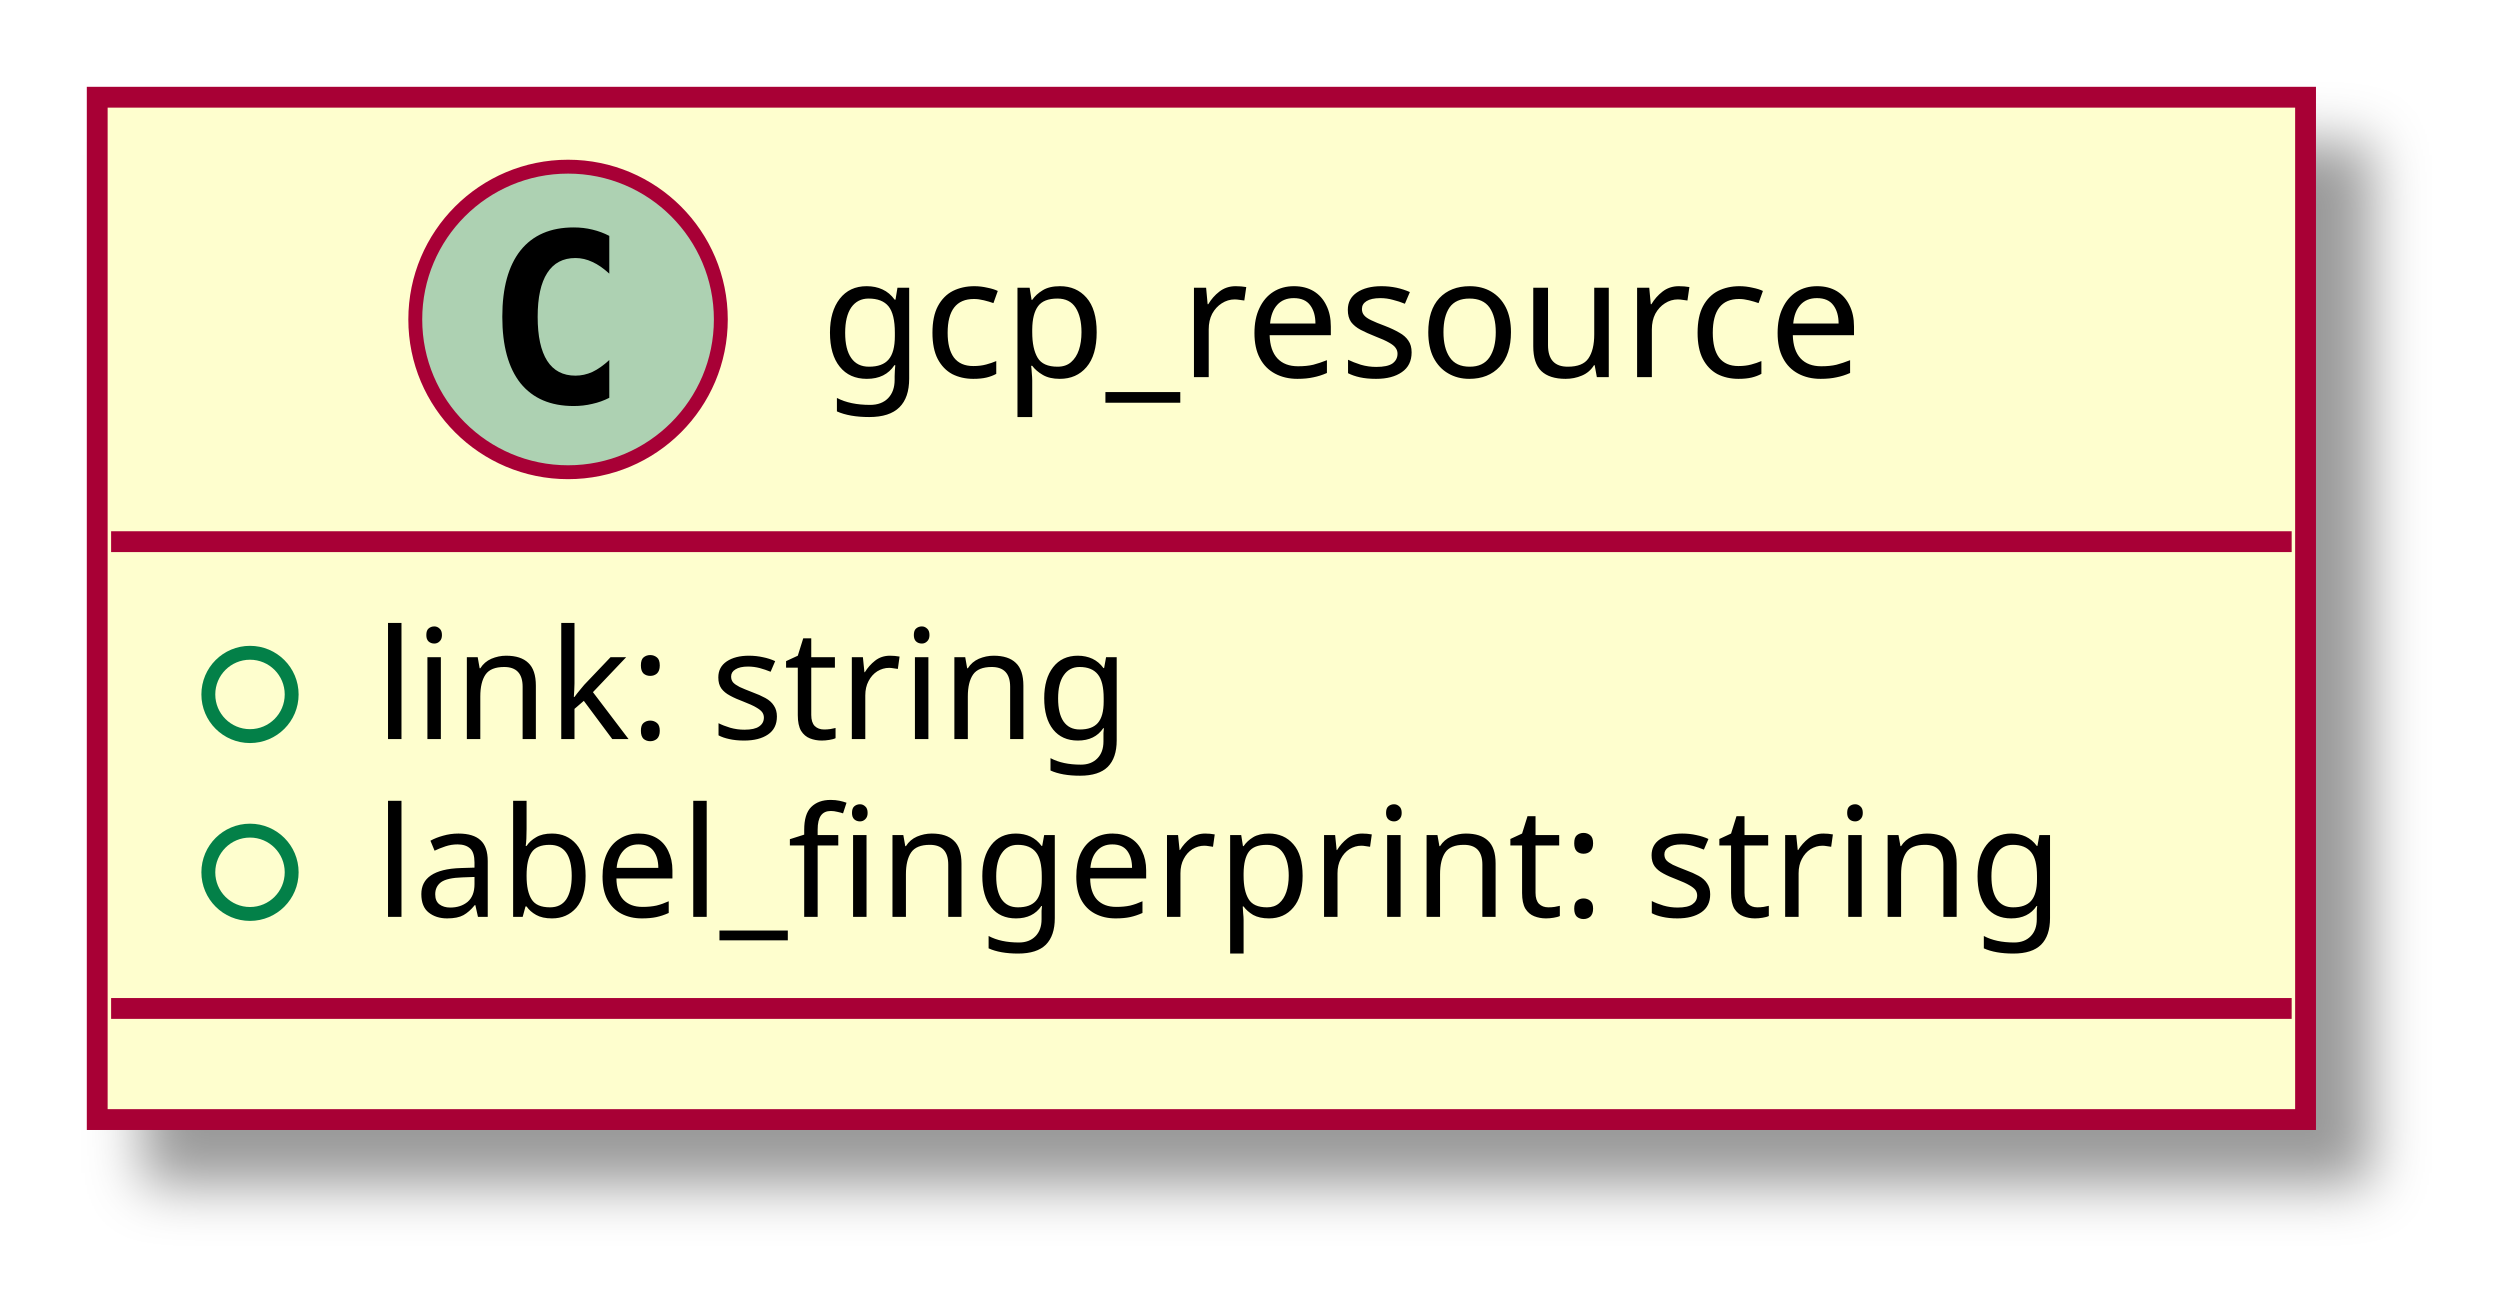
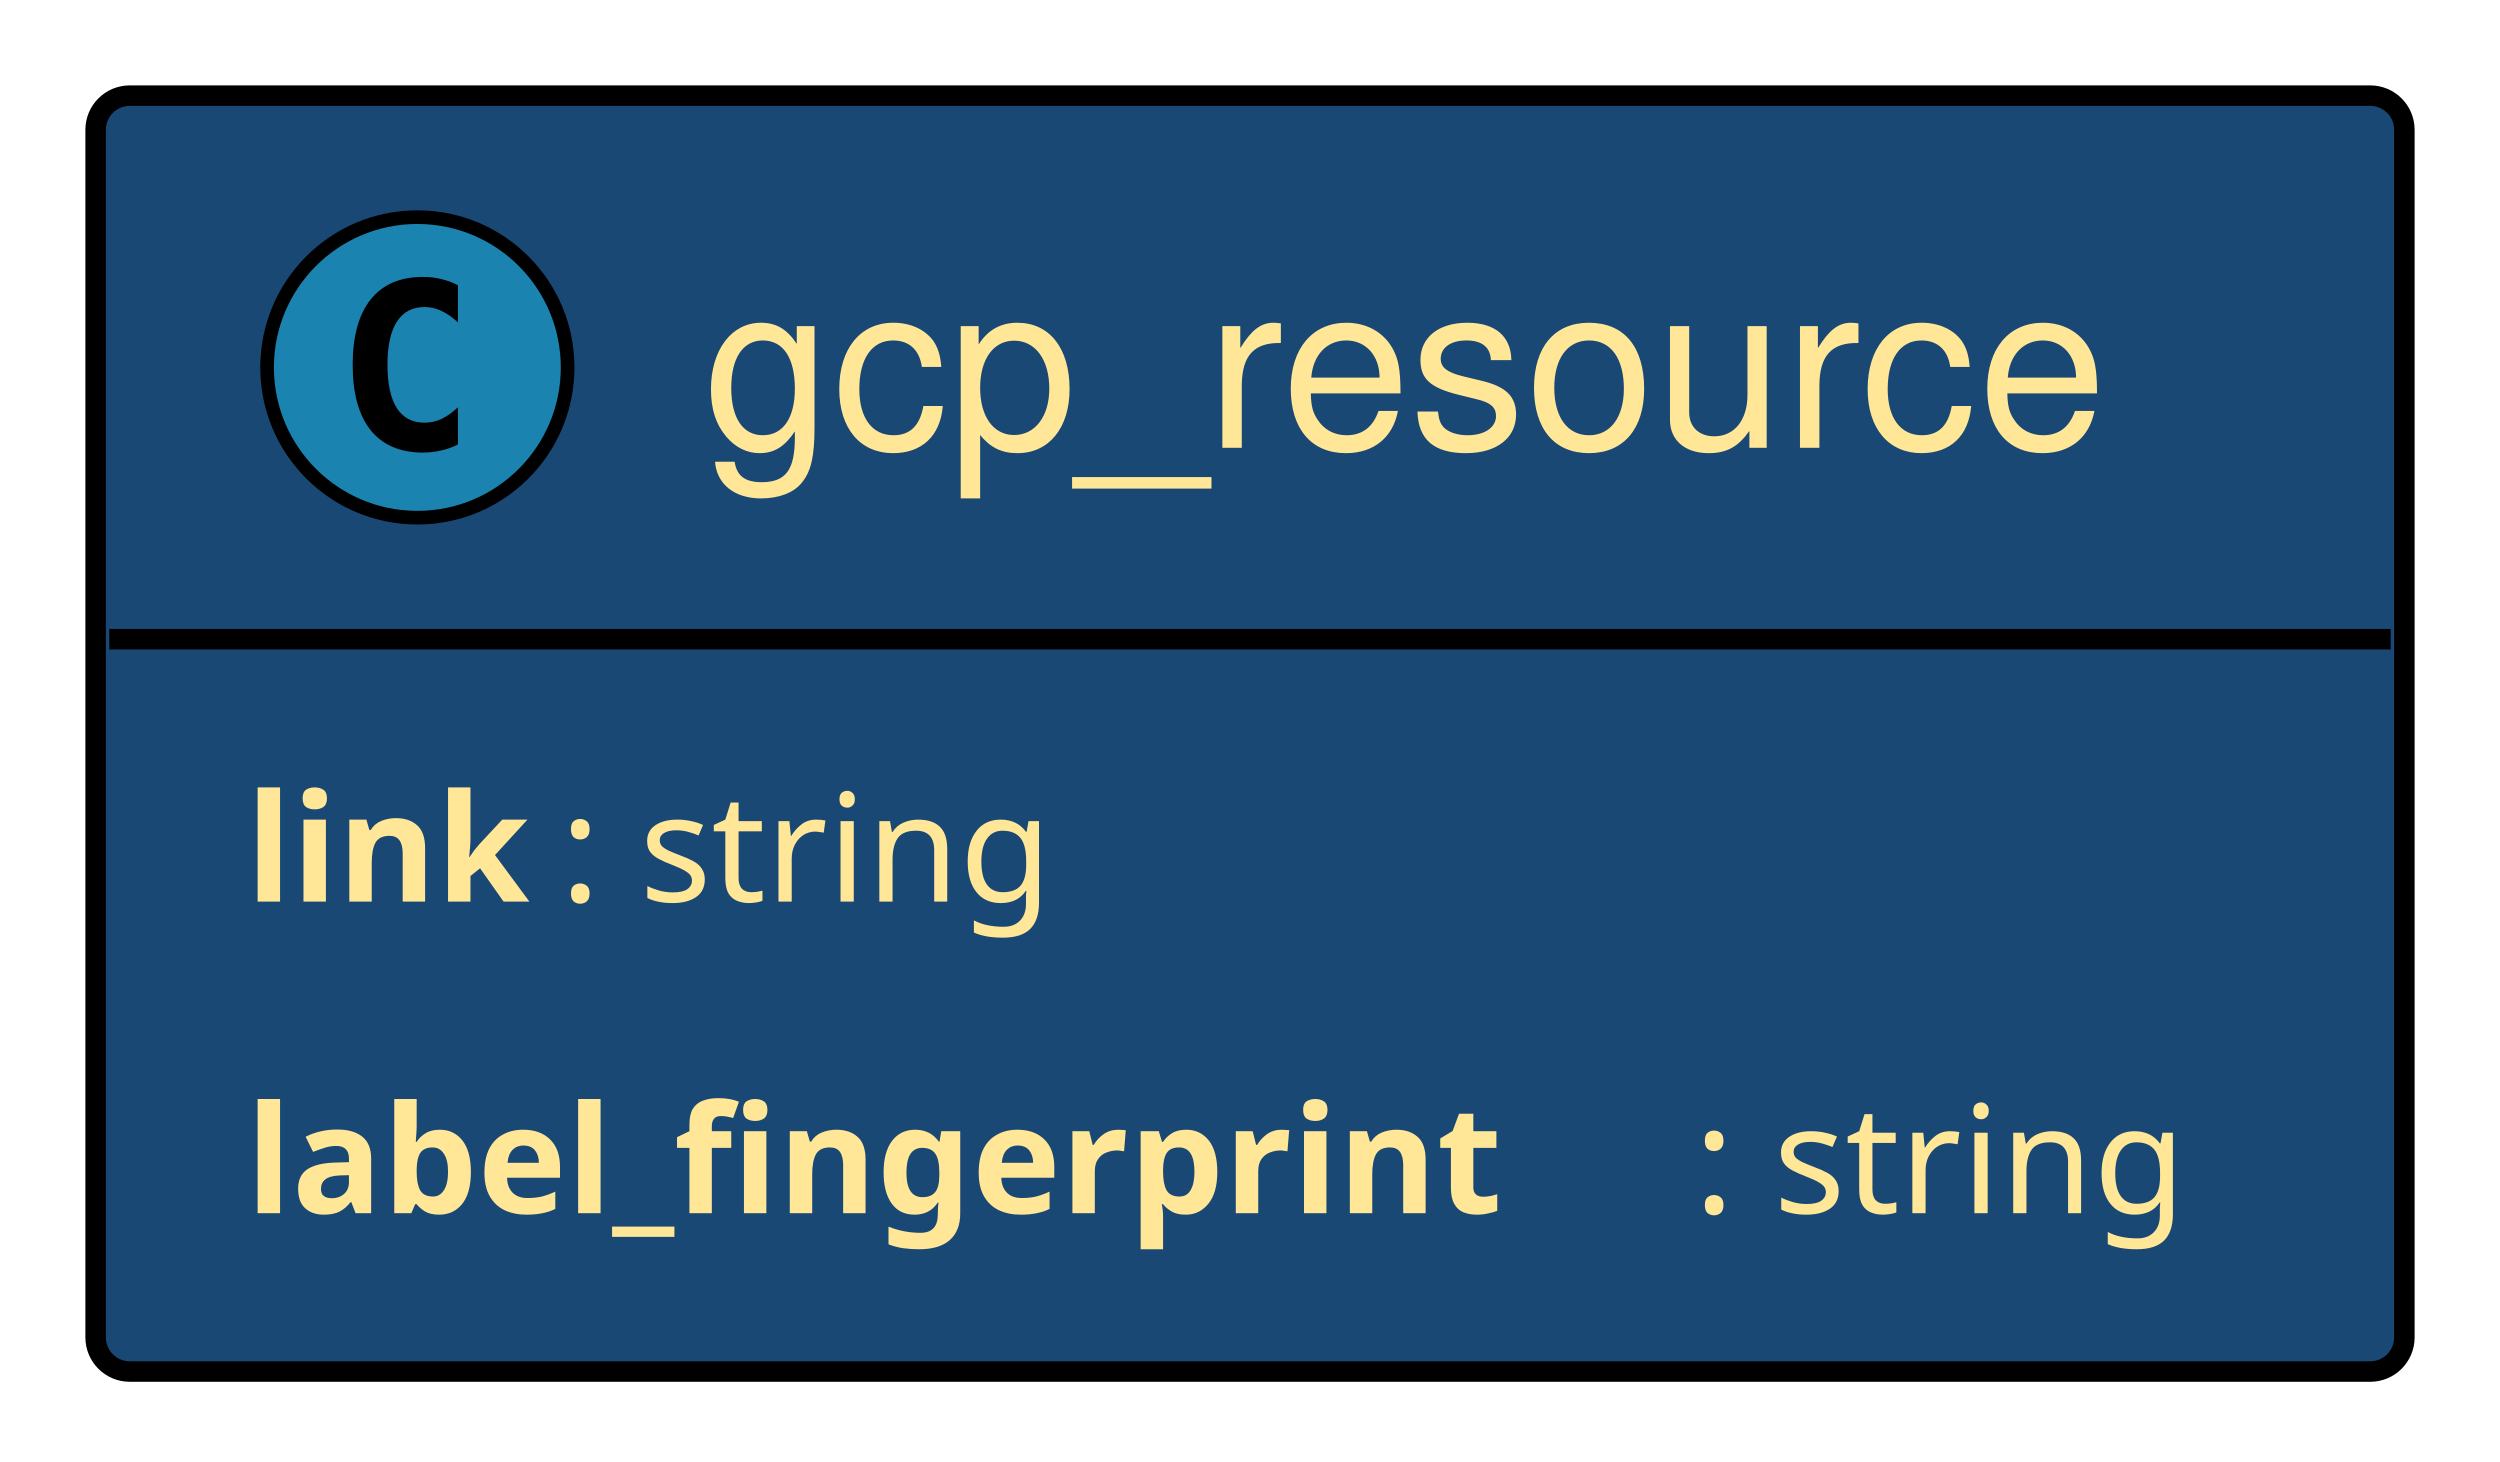
- <svg xmlns="http://www.w3.org/2000/svg" contentScriptType="application/ecmascript" contentStyleType="text/css" height="94px" preserveAspectRatio="none" style="width:180px;height:94px;background:#00000000;" version="1.1" viewBox="0 0 180 94" width="180px" zoomAndPan="magnify">
-   <defs>
-     <filter height="300%" id="f16loaoeml6y4y" width="300%" x="-1" y="-1">
-       <feGaussianBlur result="blurOut" stdDeviation="2.0" />
-       <feColorMatrix in="blurOut" result="blurOut2" type="matrix" values="0 0 0 0 0 0 0 0 0 0 0 0 0 0 0 0 0 0 .4 0" />
-       <feOffset dx="4.0" dy="4.0" in="blurOut2" result="blurOut3" />
-       <feBlend in="SourceGraphic" in2="blurOut3" mode="normal" />
-     </filter>
-   </defs>
+ <svg xmlns="http://www.w3.org/2000/svg" contentScriptType="application/ecmascript" contentStyleType="text/css" height="107px" preserveAspectRatio="none" style="width:183px;height:107px;background:#00000000;" version="1.1" viewBox="0 0 183 107" width="183px" zoomAndPan="magnify">
+   <defs />
  <g>
-     <rect codeLine="2" fill="#FEFECE" filter="url(#f16loaoeml6y4y)" height="73.609" id="gcp_resource" style="stroke:#A80036;stroke-width:1.5;" width="159" x="7" y="7" />
-     <ellipse cx="40.9" cy="23" fill="#ADD1B2" rx="11" ry="11" style="stroke:#A80036;stroke-width:1.0;" />
-     <path d="M43.869,28.641 Q43.291,28.938 42.65,29.078 Q42.009,29.234 41.306,29.234 Q38.806,29.234 37.478,27.594 Q36.166,25.938 36.166,22.812 Q36.166,19.688 37.478,18.031 Q38.806,16.375 41.306,16.375 Q42.009,16.375 42.65,16.531 Q43.306,16.688 43.869,16.984 L43.869,19.703 Q43.244,19.125 42.65,18.859 Q42.056,18.578 41.431,18.578 Q40.087,18.578 39.4,19.656 Q38.712,20.719 38.712,22.812 Q38.712,24.906 39.4,25.984 Q40.087,27.047 41.431,27.047 Q42.056,27.047 42.65,26.781 Q43.244,26.5 43.869,25.922 L43.869,28.641 Z " fill="#000000" />
-     <text fill="#000000" font-family="sans-serif" font-size="12" lengthAdjust="spacing" textLength="85" x="59.1" y="27.154">gcp_resource</text>
-     <line style="stroke:#A80036;stroke-width:1.5;" x1="8" x2="165" y1="39" y2="39" />
-     <ellipse cx="18" cy="50" rx="3" ry="3" style="stroke:#038048;stroke-width:1.0;fill:none;" />
-     <text fill="#000000" font-family="sans-serif" font-size="11" lengthAdjust="spacing" textLength="60" x="27" y="53.21">link: string</text>
-     <ellipse cx="18" cy="62.805" rx="3" ry="3" style="stroke:#038048;stroke-width:1.0;fill:none;" />
-     <text fill="#000000" font-family="sans-serif" font-size="11" lengthAdjust="spacing" textLength="133" x="27" y="66.015">label_fingerprint: string</text>
-     <line style="stroke:#A80036;stroke-width:1.5;" x1="8" x2="165" y1="72.609" y2="72.609" />
+     <rect codeLine="17" fill="#194875" height="93.398" id="gcp_resource" rx="2.5" ry="2.5" style="stroke:#000000;stroke-width:1.5;" width="169" x="7" y="7" />
+     <ellipse cx="30.55" cy="26.895" fill="#1A83AF" rx="11" ry="11" style="stroke:#000000;stroke-width:1.0;" />
+     <path d="M33.519,32.535 Q32.941,32.832 32.3,32.973 Q31.659,33.129 30.956,33.129 Q28.456,33.129 27.128,31.488 Q25.816,29.832 25.816,26.707 Q25.816,23.582 27.128,21.926 Q28.456,20.27 30.956,20.27 Q31.659,20.27 32.3,20.426 Q32.956,20.582 33.519,20.879 L33.519,23.598 Q32.894,23.02 32.3,22.754 Q31.706,22.473 31.081,22.473 Q29.738,22.473 29.05,23.551 Q28.363,24.613 28.363,26.707 Q28.363,28.801 29.05,29.879 Q29.738,30.941 31.081,30.941 Q31.706,30.941 32.3,30.676 Q32.894,30.395 33.519,29.816 L33.519,32.535 Z " fill="#000000" />
+     <text fill="#FFE797" font-family="Helvetica" font-size="17" lengthAdjust="spacing" textLength="108" x="51.45" y="32.78">gcp_resource</text>
+     <line style="stroke:#000000;stroke-width:1.5;" x1="8" x2="175" y1="46.789" y2="46.789" />
+     <text fill="#FFE797" font-family="sans-serif" font-size="11" font-weight="bold" lengthAdjust="spacing" textLength="23" x="18" y="65.999">link</text>
+     <text fill="#FFE797" font-family="sans-serif" font-size="11" lengthAdjust="spacing" textLength="41" x="41" y="65.999">: string</text>
+     <text fill="#FFE797" font-family="sans-serif" font-size="11" font-weight="bold" lengthAdjust="spacing" textLength="106" x="18" y="88.804">label_fingerprint</text>
+     <text fill="#FFE797" font-family="sans-serif" font-size="11" lengthAdjust="spacing" textLength="41" x="124" y="88.804">: string</text>
  </g>
</svg>
